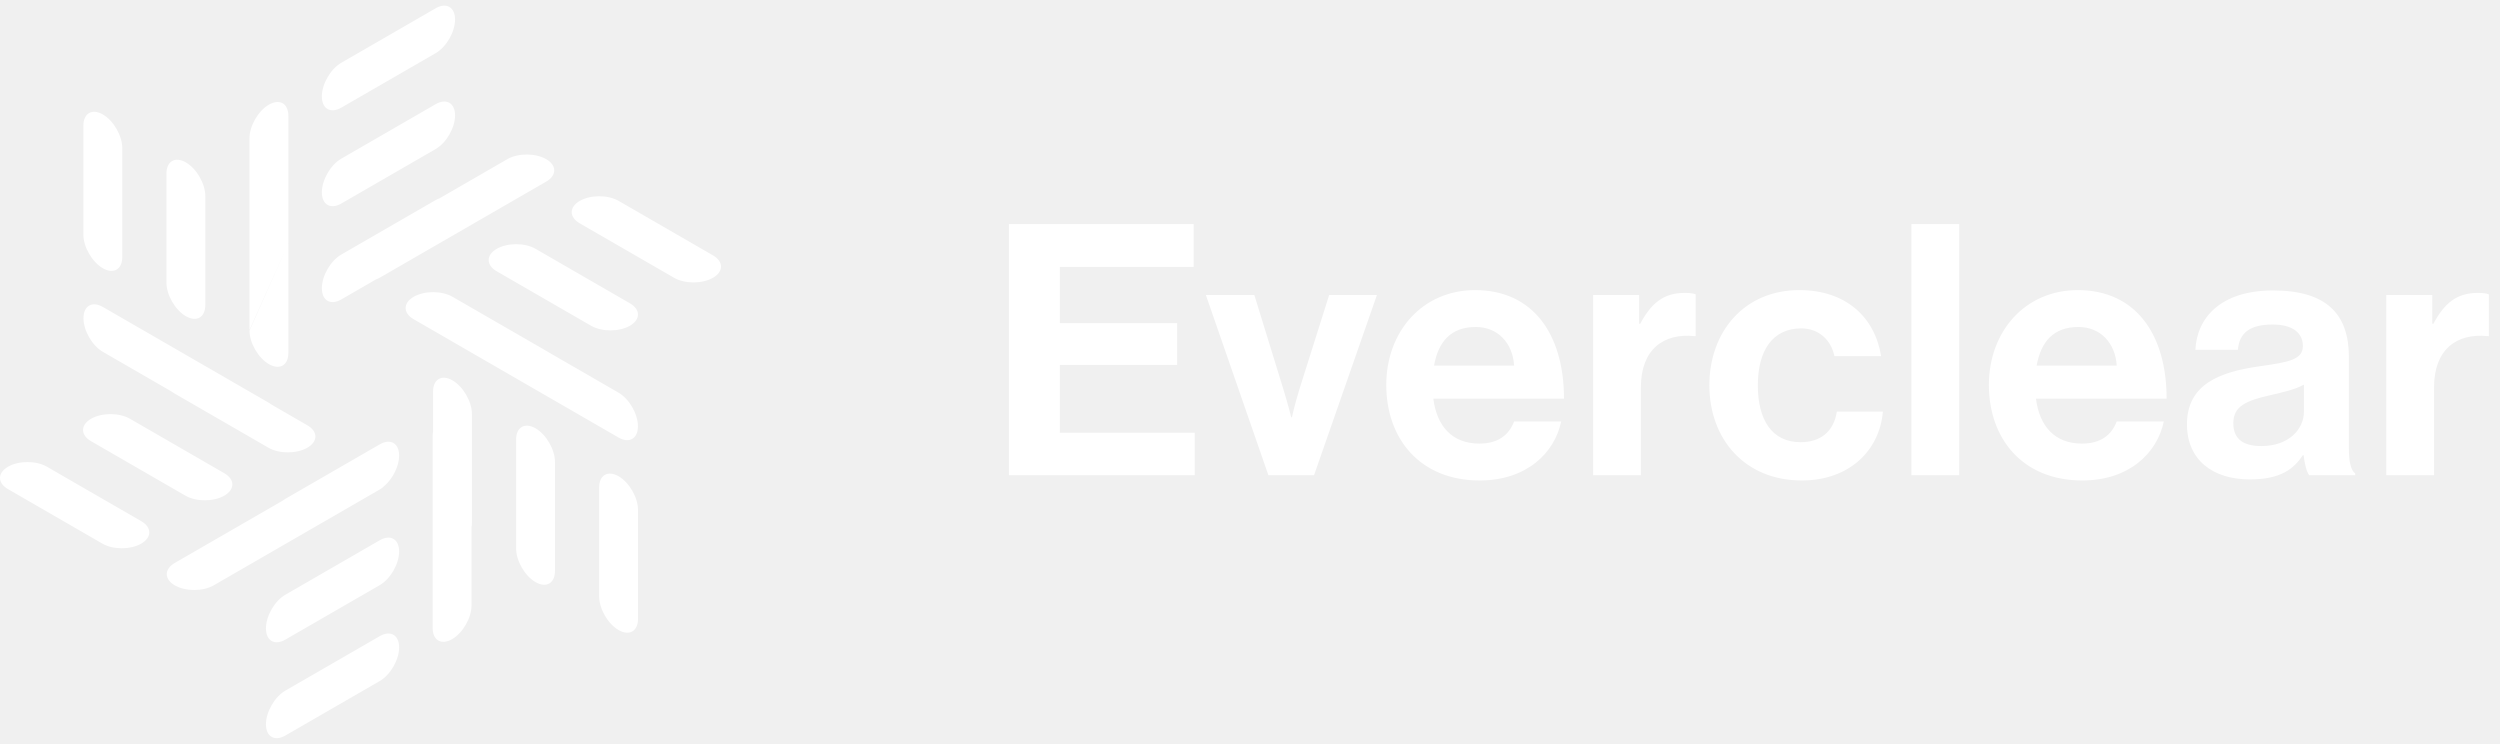
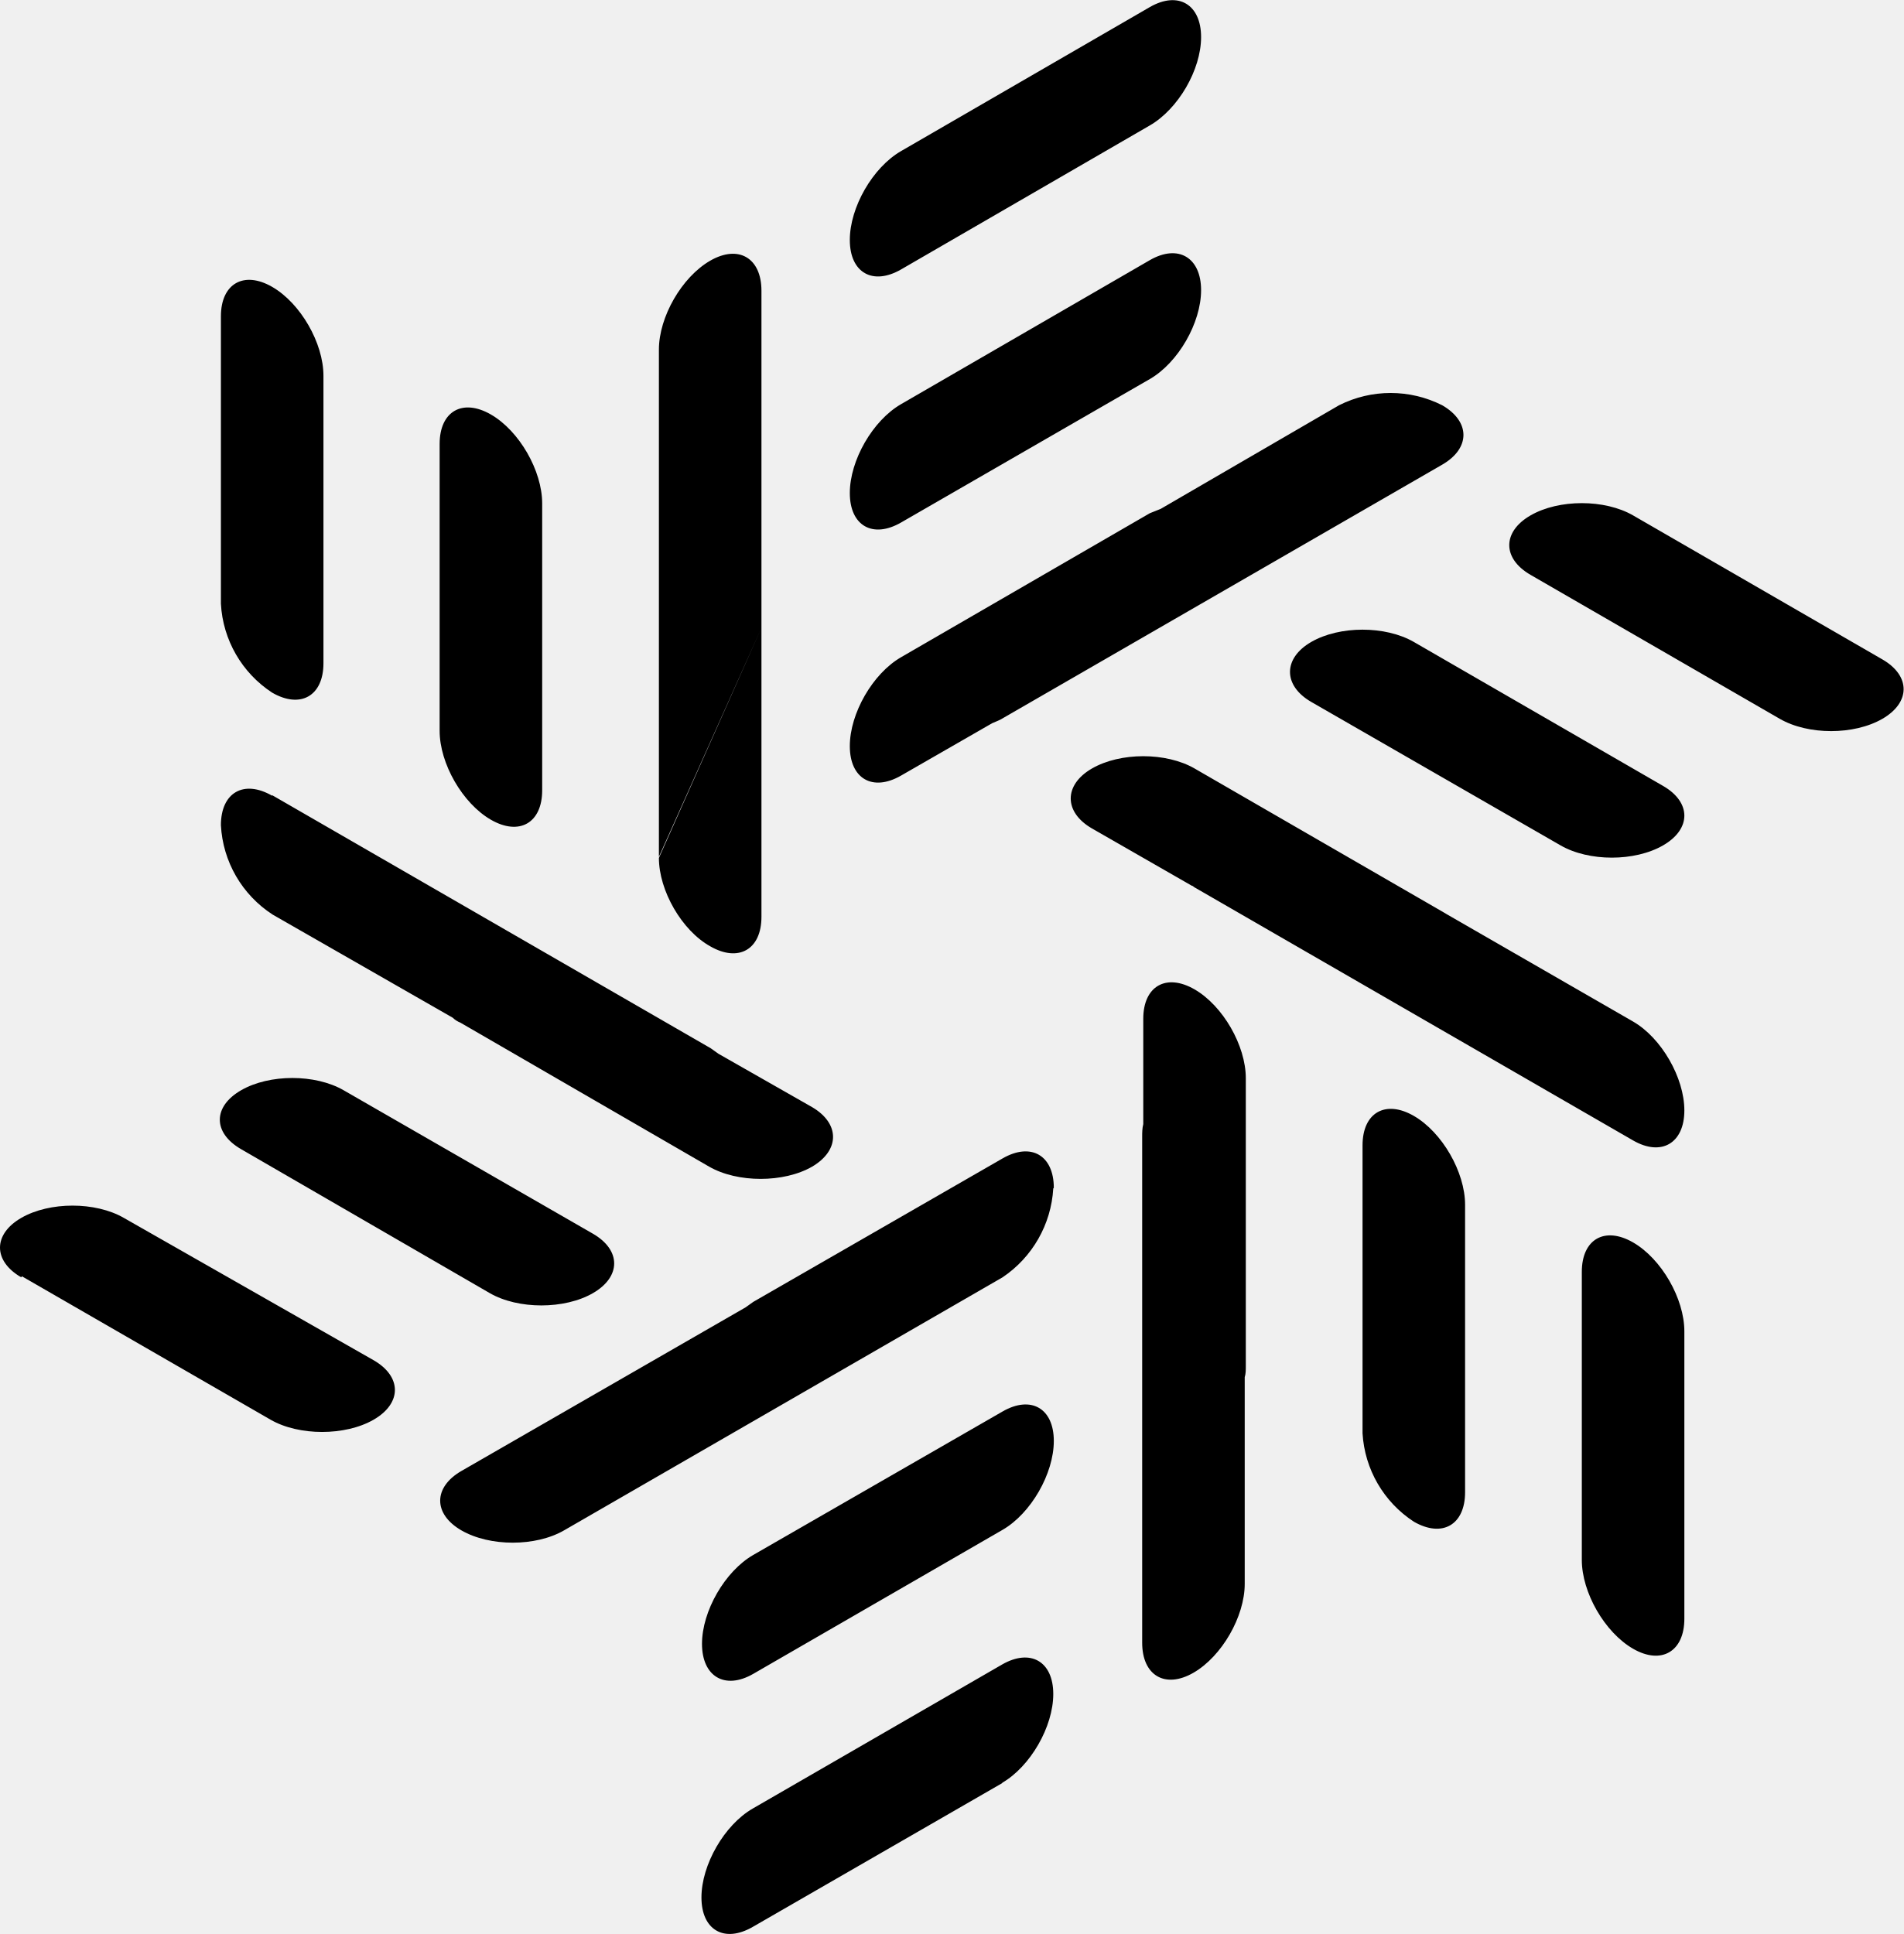
- <svg xmlns="http://www.w3.org/2000/svg" width="121" height="36" viewBox="0 0 121 36" fill="none">
-   <path fill-rule="evenodd" clip-rule="evenodd" d="M16.519 3.038L21.084 0.402C21.604 0.102 22.025 0.345 22.025 0.945C22.025 1.545 21.604 2.274 21.084 2.574L16.519 5.21C15.999 5.51 15.578 5.267 15.578 4.667C15.578 4.067 15.999 3.338 16.519 3.038ZM16.519 7.679L21.084 5.043C21.604 4.743 22.025 4.986 22.025 5.586C22.025 6.186 21.604 6.915 21.084 7.215L16.519 9.851C15.999 10.151 15.578 9.908 15.578 9.308C15.578 8.708 15.999 7.979 16.519 7.679ZM30.88 29.952V24.681C30.88 24.081 30.459 23.351 29.94 23.051C29.42 22.751 28.999 22.994 28.999 23.594V28.866C28.999 29.466 29.42 30.195 29.94 30.495C30.459 30.795 30.88 30.552 30.88 29.952ZM26.861 22.36V27.631C26.861 28.231 26.44 28.474 25.92 28.174C25.401 27.875 24.98 27.145 24.98 26.545V21.274C24.98 20.674 25.401 20.431 25.92 20.73C26.44 21.03 26.861 21.76 26.861 22.36ZM26.436 8.79L18.401 13.429C18.335 13.467 18.264 13.5 18.19 13.528L16.519 14.493C15.999 14.793 15.578 14.55 15.578 13.95C15.578 13.35 15.999 12.62 16.519 12.32L21.084 9.685C21.15 9.647 21.214 9.618 21.276 9.597L24.554 7.704C25.074 7.404 25.916 7.404 26.436 7.704C26.955 8.004 26.955 8.49 26.436 8.79ZM29.942 9.723L34.507 12.359C35.027 12.659 35.027 13.146 34.507 13.445C33.988 13.745 33.146 13.745 32.626 13.445L28.061 10.81C27.541 10.51 27.541 10.023 28.061 9.723C28.58 9.424 29.423 9.424 29.942 9.723ZM30.488 14.68L25.923 12.044C25.403 11.744 24.561 11.744 24.041 12.044C23.522 12.344 23.522 12.831 24.041 13.13L28.607 15.766C29.126 16.066 29.968 16.066 30.488 15.766C31.007 15.466 31.007 14.98 30.488 14.68ZM26.469 17L21.903 14.365C21.384 14.065 20.541 14.065 20.022 14.365C19.503 14.665 19.503 15.151 20.022 15.451L21.848 16.505C21.866 16.516 21.883 16.527 21.901 16.537L29.936 21.176C30.455 21.476 30.876 21.233 30.876 20.633C30.876 20.033 30.455 19.304 29.936 19.004L26.52 17.032C26.503 17.021 26.486 17.011 26.469 17ZM22.841 20.039L22.841 25.311C22.841 25.387 22.834 25.457 22.821 25.521V29.307C22.821 29.907 22.4 30.636 21.881 30.936C21.361 31.236 20.94 30.993 20.94 30.393V21.115C20.94 21.038 20.947 20.96 20.96 20.881V18.953C20.96 18.353 21.381 18.11 21.9 18.41C22.42 18.71 22.841 19.439 22.841 20.039ZM18.378 32.963L13.812 35.599C13.293 35.899 12.872 35.656 12.872 35.056C12.872 34.456 13.293 33.727 13.812 33.426L18.378 30.791C18.897 30.491 19.318 30.734 19.318 31.334C19.318 31.934 18.897 32.663 18.378 32.963ZM13.812 30.957L18.378 28.322C18.897 28.022 19.318 27.292 19.318 26.692C19.318 26.092 18.897 25.849 18.378 26.149L13.812 28.785C13.293 29.085 12.872 29.814 12.872 30.414C12.872 31.014 13.293 31.257 13.812 30.957ZM19.318 22.051C19.318 22.559 19.016 23.161 18.607 23.515C18.547 23.579 18.471 23.638 18.378 23.692L10.343 28.331C9.823 28.631 8.981 28.631 8.461 28.331C7.942 28.031 7.942 27.545 8.461 27.245L13.672 24.237C13.718 24.202 13.765 24.171 13.812 24.143L18.378 21.508C18.897 21.208 19.318 21.451 19.318 22.051ZM0.39 23.675L4.955 26.311C5.474 26.611 6.317 26.611 6.836 26.311C7.356 26.011 7.356 25.525 6.836 25.225L2.271 22.589C1.751 22.289 0.909 22.289 0.39 22.589C-0.13 22.889 -0.13 23.375 0.39 23.675ZM8.974 23.99L4.409 21.355C3.89 21.055 3.89 20.568 4.409 20.268C4.929 19.968 5.771 19.968 6.291 20.268L10.856 22.904C11.375 23.204 11.375 23.69 10.856 23.99C10.336 24.29 9.494 24.29 8.974 23.99ZM4.981 14.858L13.016 19.497C13.065 19.526 13.114 19.558 13.161 19.594L14.875 20.584C15.395 20.883 15.395 21.37 14.875 21.67C14.355 21.97 13.513 21.97 12.994 21.67L8.428 19.034C8.379 19.005 8.334 18.975 8.294 18.944L4.981 17.031C4.461 16.731 4.04 16.001 4.04 15.401C4.04 14.801 4.461 14.558 4.981 14.858ZM4.036 11.354L4.036 6.082C4.036 5.483 4.457 5.239 4.977 5.539C5.496 5.839 5.918 6.569 5.918 7.169V12.44C5.918 13.04 5.496 13.283 4.977 12.983C4.457 12.683 4.036 11.954 4.036 11.354ZM8.056 8.403V13.675C8.056 14.275 8.477 15.004 8.996 15.304C9.516 15.604 9.937 15.361 9.937 14.761V9.489C9.937 8.89 9.516 8.16 8.996 7.86C8.477 7.56 8.056 7.803 8.056 8.403ZM13.957 5.608V11.781L12.075 15.972V6.694C12.075 6.094 12.496 5.365 13.016 5.065C13.535 4.765 13.957 5.008 13.957 5.608ZM13.957 11.781L12.076 16.002C12.078 16.6 12.498 17.326 13.016 17.625C13.536 17.925 13.957 17.682 13.957 17.082V11.81C13.957 11.801 13.957 11.791 13.957 11.781Z" fill="white" />
-   <path d="M48.831 23V10.845H57.773V12.919H51.297V15.639H56.974V17.662H51.297V20.943H57.825V23H48.831ZM61.39 23L58.364 14.279H60.71L62.104 18.801C62.359 19.634 62.495 20.195 62.495 20.195H62.529C62.529 20.195 62.648 19.634 62.903 18.801L64.331 14.279H66.643L63.6 23H61.39ZM71.617 23.255C68.727 23.255 67.095 21.232 67.095 18.631C67.095 16.047 68.846 14.041 71.396 14.041C74.201 14.041 75.697 16.183 75.697 19.294H69.373C69.543 20.637 70.291 21.47 71.6 21.47C72.501 21.47 73.028 21.062 73.283 20.399H75.561C75.238 21.946 73.861 23.255 71.617 23.255ZM71.43 15.826C70.206 15.826 69.611 16.557 69.407 17.696H73.283C73.215 16.591 72.484 15.826 71.43 15.826ZM79.334 14.279V15.673H79.385C79.912 14.687 80.507 14.177 81.527 14.177C81.782 14.177 81.935 14.194 82.071 14.245V16.268H82.02C80.507 16.115 79.419 16.914 79.419 18.75V23H77.107V14.279H79.334ZM87.204 23.255C84.45 23.255 82.733 21.249 82.733 18.648C82.733 16.047 84.433 14.041 87.085 14.041C89.346 14.041 90.74 15.35 91.046 17.237H88.785C88.632 16.472 88.037 15.894 87.187 15.894C85.793 15.894 85.079 16.965 85.079 18.648C85.079 20.297 85.742 21.402 87.153 21.402C88.088 21.402 88.751 20.909 88.904 19.923H91.131C90.978 21.776 89.533 23.255 87.204 23.255ZM92.513 23V10.845H94.825V23H92.513ZM100.784 23.255C97.894 23.255 96.262 21.232 96.262 18.631C96.262 16.047 98.013 14.041 100.563 14.041C103.368 14.041 104.864 16.183 104.864 19.294H98.54C98.71 20.637 99.458 21.47 100.767 21.47C101.668 21.47 102.195 21.062 102.45 20.399H104.728C104.405 21.946 103.028 23.255 100.784 23.255ZM100.597 15.826C99.373 15.826 98.778 16.557 98.574 17.696H102.45C102.382 16.591 101.651 15.826 100.597 15.826ZM111.765 23C111.629 22.83 111.544 22.422 111.493 22.031H111.459C111.017 22.694 110.388 23.204 108.892 23.204C107.107 23.204 105.849 22.269 105.849 20.535C105.849 18.614 107.413 18.002 109.351 17.73C110.796 17.526 111.459 17.407 111.459 16.744C111.459 16.115 110.966 15.707 109.997 15.707C108.909 15.707 108.382 16.098 108.314 16.931H106.257C106.325 15.401 107.464 14.058 110.014 14.058C112.632 14.058 113.686 15.231 113.686 17.271V21.708C113.686 22.371 113.788 22.762 113.992 22.915V23H111.765ZM109.453 21.589C110.779 21.589 111.51 20.773 111.51 19.923V18.614C111.102 18.852 110.473 18.988 109.895 19.124C108.688 19.396 108.093 19.668 108.093 20.484C108.093 21.3 108.637 21.589 109.453 21.589ZM117.723 14.279V15.673H117.774C118.301 14.687 118.896 14.177 119.916 14.177C120.171 14.177 120.324 14.194 120.46 14.245V16.268H120.409C118.896 16.115 117.808 16.914 117.808 18.75V23H115.496V14.279H117.723Z" fill="white" />
+ <svg xmlns="http://www.w3.org/2000/svg" fill="none" viewBox="0 0.27 34.9 35.46">
+   <path fill="#000" fill-rule="evenodd" d="M16.52 3.04 21.08.4c.52-.3.94-.05.94.55 0 .6-.42 1.32-.94 1.62l-4.56 2.64c-.52.3-.94.06-.94-.54 0-.6.42-1.33.94-1.63Zm0 4.64 4.56-2.64c.52-.3.94-.05.94.55 0 .6-.42 1.33-.94 1.63l-4.56 2.63c-.52.3-.94.06-.94-.54 0-.6.42-1.33.94-1.63Zm14.36 22.27v-5.27c0-.6-.42-1.33-.94-1.63-.52-.3-.94-.06-.94.54v5.28c0 .6.42 1.33.94 1.63.52.3.94.05.94-.55Zm-4.02-7.59v5.27c0 .6-.42.84-.94.54a2.08 2.08 0 0 1-.94-1.62v-5.28c0-.6.42-.84.94-.54.52.3.94 1.03.94 1.63Zm-.42-13.57-8.04 4.64c-.06.04-.14.07-.21.1l-1.67.96c-.52.3-.94.06-.94-.54 0-.6.42-1.33.94-1.63l4.56-2.64.2-.08 3.27-1.9a2.1 2.1 0 0 1 1.89 0c.52.3.52.79 0 1.09Zm3.5.93 4.57 2.64c.52.3.52.79 0 1.09-.52.3-1.36.3-1.88 0l-4.57-2.64c-.52-.3-.52-.79 0-1.09.52-.3 1.36-.3 1.88 0Zm.55 4.96-4.57-2.64c-.52-.3-1.36-.3-1.88 0-.52.3-.52.8 0 1.1l4.57 2.63c.52.3 1.36.3 1.88 0 .52-.3.52-.79 0-1.09ZM26.47 17l-4.57-2.64c-.52-.3-1.36-.3-1.88 0-.52.3-.52.8 0 1.1l1.83 1.05c.02 0 .03.02.05.03l8.04 4.64c.52.3.94.05.94-.55 0-.6-.42-1.33-.94-1.63l-3.42-1.97a1.35 1.35 0 0 0-.05-.03Zm-3.63 3.04v5.27c0 .08 0 .15-.02.21v3.79c0 .6-.42 1.33-.94 1.63-.52.3-.94.05-.94-.55v-9.28c0-.07 0-.15.02-.23v-1.93c0-.6.42-.84.94-.54.52.3.94 1.03.94 1.63Zm-4.46 12.92L13.8 35.6c-.52.3-.94.06-.94-.54 0-.6.42-1.33.94-1.63l4.57-2.64c.52-.3.94-.06.94.54 0 .6-.42 1.33-.94 1.63Zm-4.57-2 4.57-2.64c.52-.3.94-1.03.94-1.63 0-.6-.42-.84-.94-.54l-4.57 2.63c-.52.3-.94 1.03-.94 1.63 0 .6.42.85.94.55Zm5.5-8.9a2.11 2.11 0 0 1-.93 1.63l-8.04 4.64c-.52.3-1.36.3-1.88 0-.52-.3-.52-.79 0-1.09l5.21-3 .14-.1 4.57-2.63c.52-.3.94-.06.94.54ZM.4 23.67l4.56 2.63c.52.3 1.37.3 1.89 0 .52-.3.52-.79 0-1.09L2.27 22.6c-.52-.3-1.36-.3-1.88 0-.52.3-.52.79 0 1.09Zm8.58.31-4.56-2.64c-.52-.3-.52-.78 0-1.08.52-.3 1.36-.3 1.88 0l4.57 2.63c.52.3.52.79 0 1.09-.52.3-1.37.3-1.89 0Zm-3.99-9.13 8.04 4.64.14.1 1.72.98c.51.3.51.79 0 1.09-.52.3-1.37.3-1.89 0l-4.56-2.64a.42.42 0 0 1-.14-.09L5 17.04a2.08 2.08 0 0 1-.95-1.64c0-.6.42-.84.94-.54Zm-.94-3.5V6.07c0-.6.42-.84.94-.54.52.3.94 1.03.94 1.63v5.27c0 .6-.42.84-.94.54a2.08 2.08 0 0 1-.94-1.63ZM8.06 8.4v5.27c0 .6.42 1.33.94 1.63.52.3.94.06.94-.54V9.5c0-.6-.42-1.33-.94-1.63-.52-.3-.94-.06-.94.54Zm5.9-2.8v6.18l-1.88 4.2v-9.3c0-.6.42-1.33.94-1.63.52-.3.94-.05.94.55Zm0 6.18L12.08 16c0 .6.42 1.33.94 1.62.52.3.94.06.94-.54v-5.3Z" clip-rule="evenodd" />
</svg>
